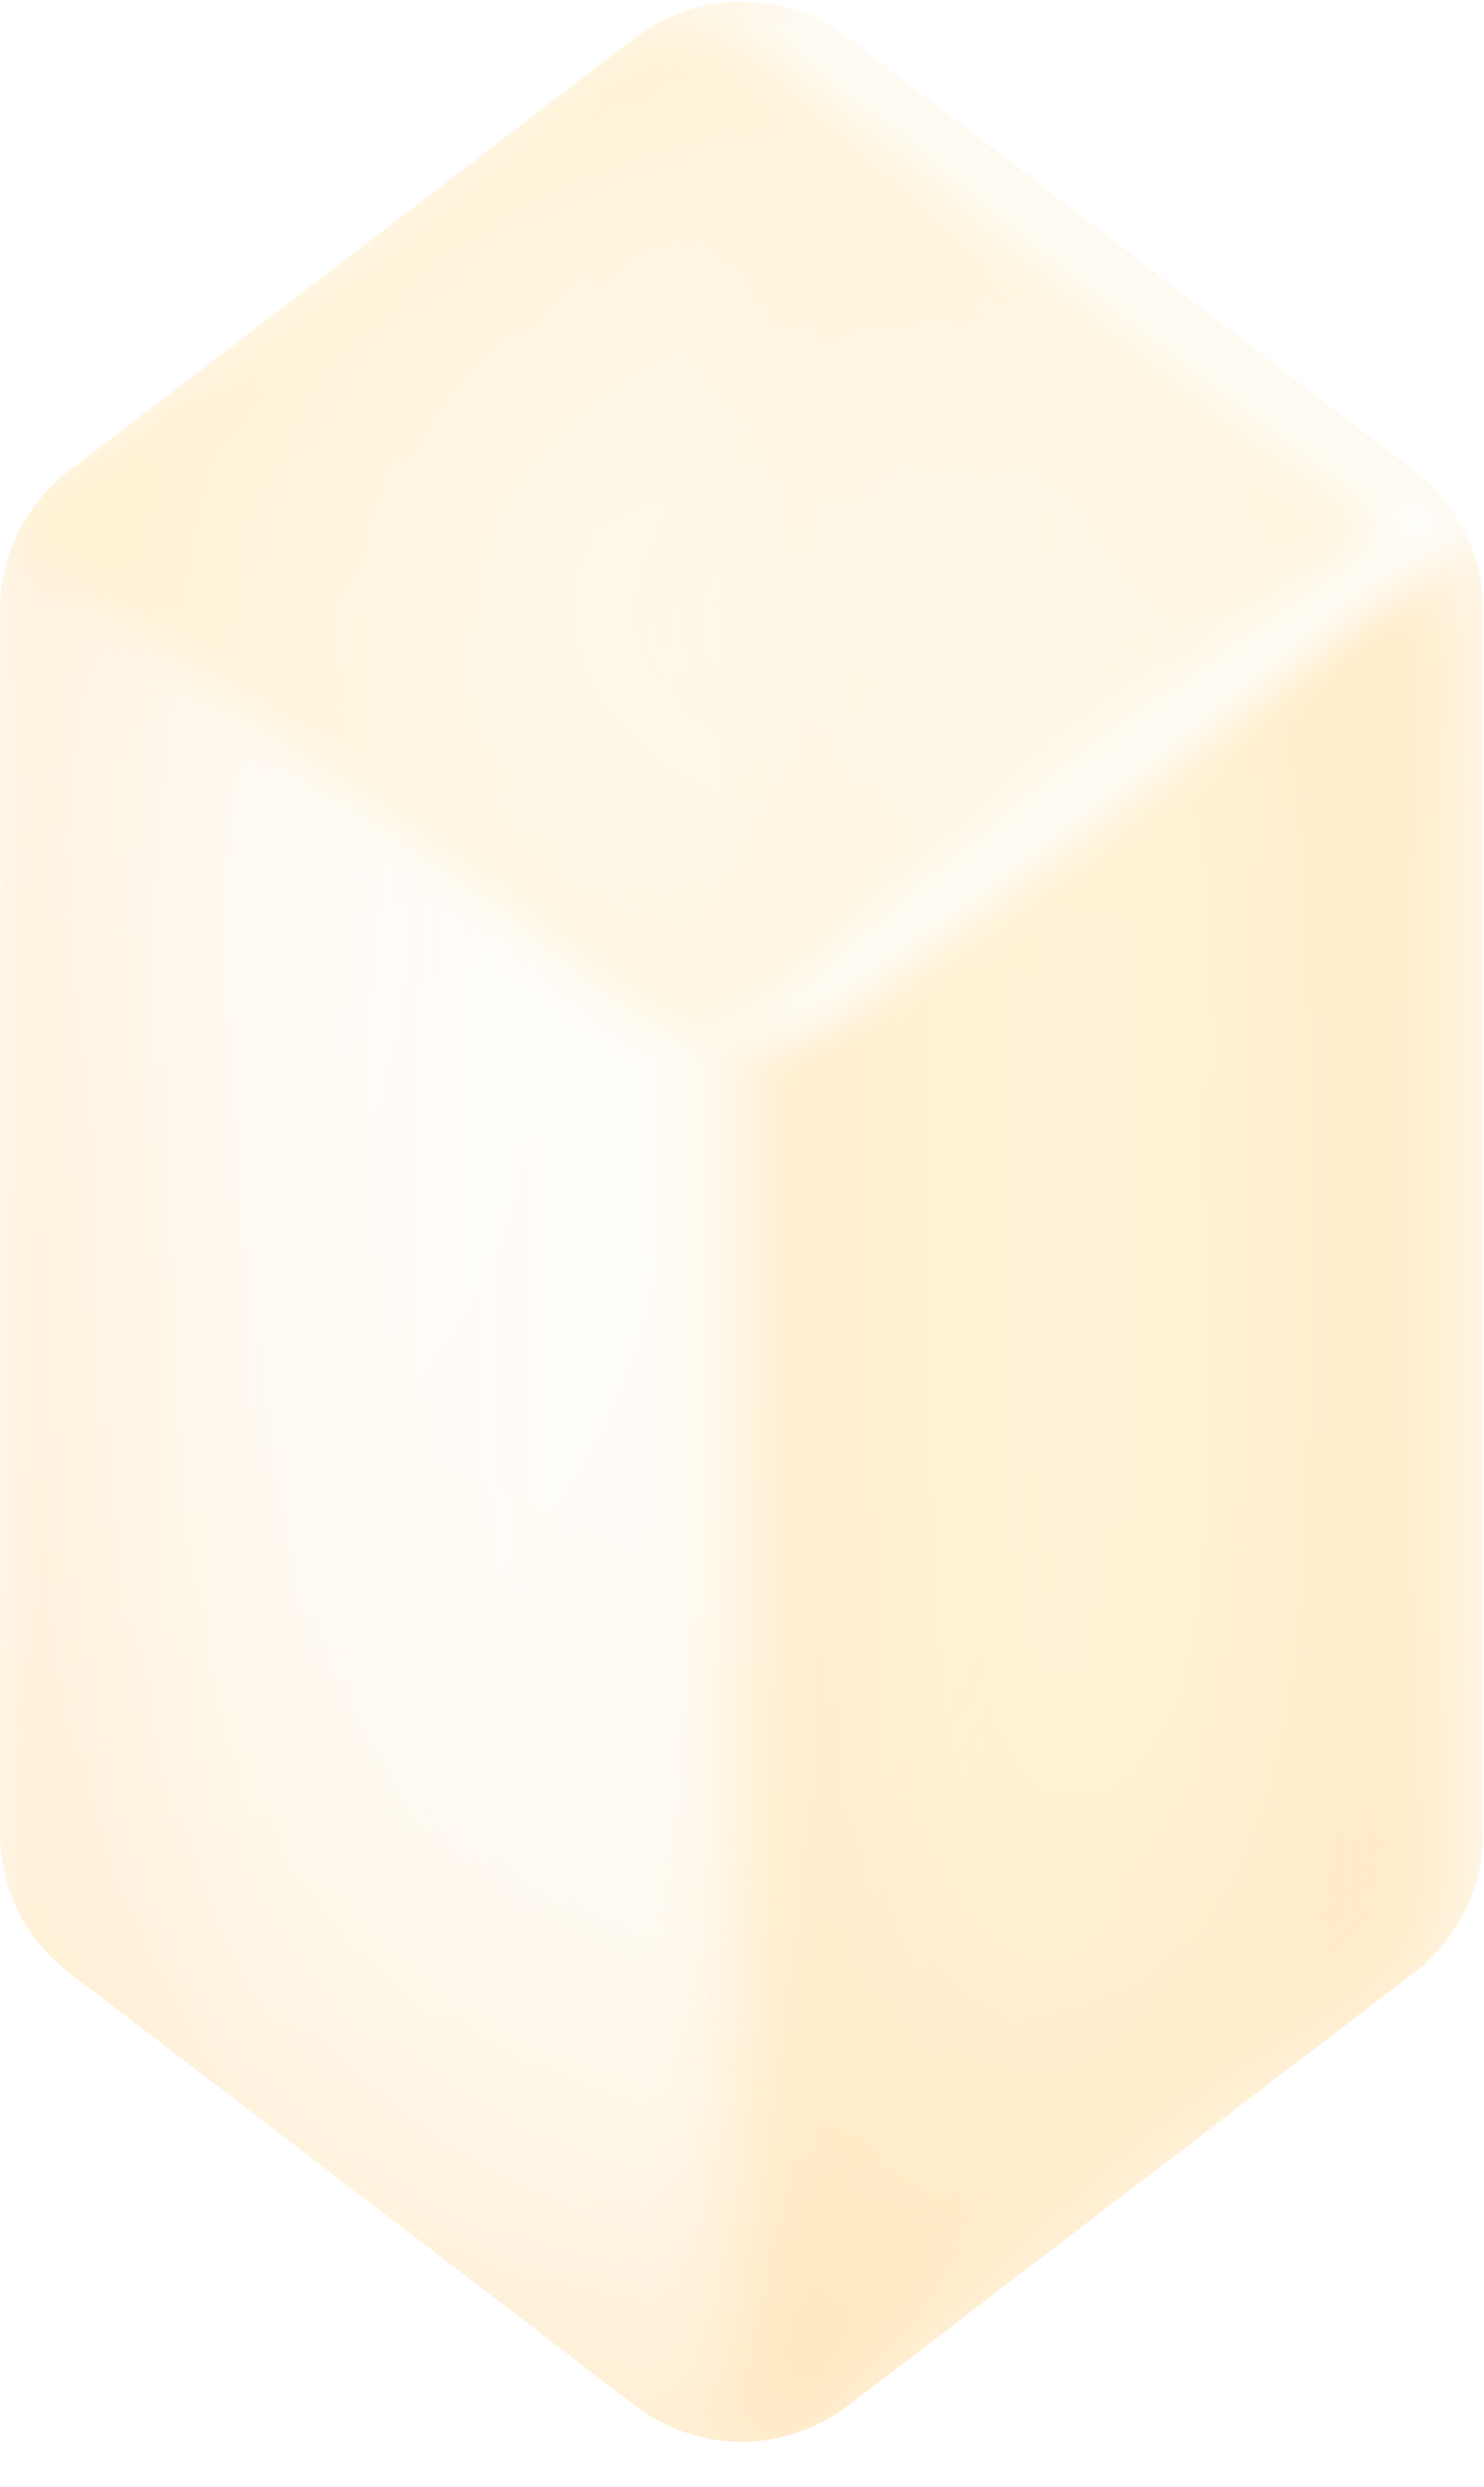
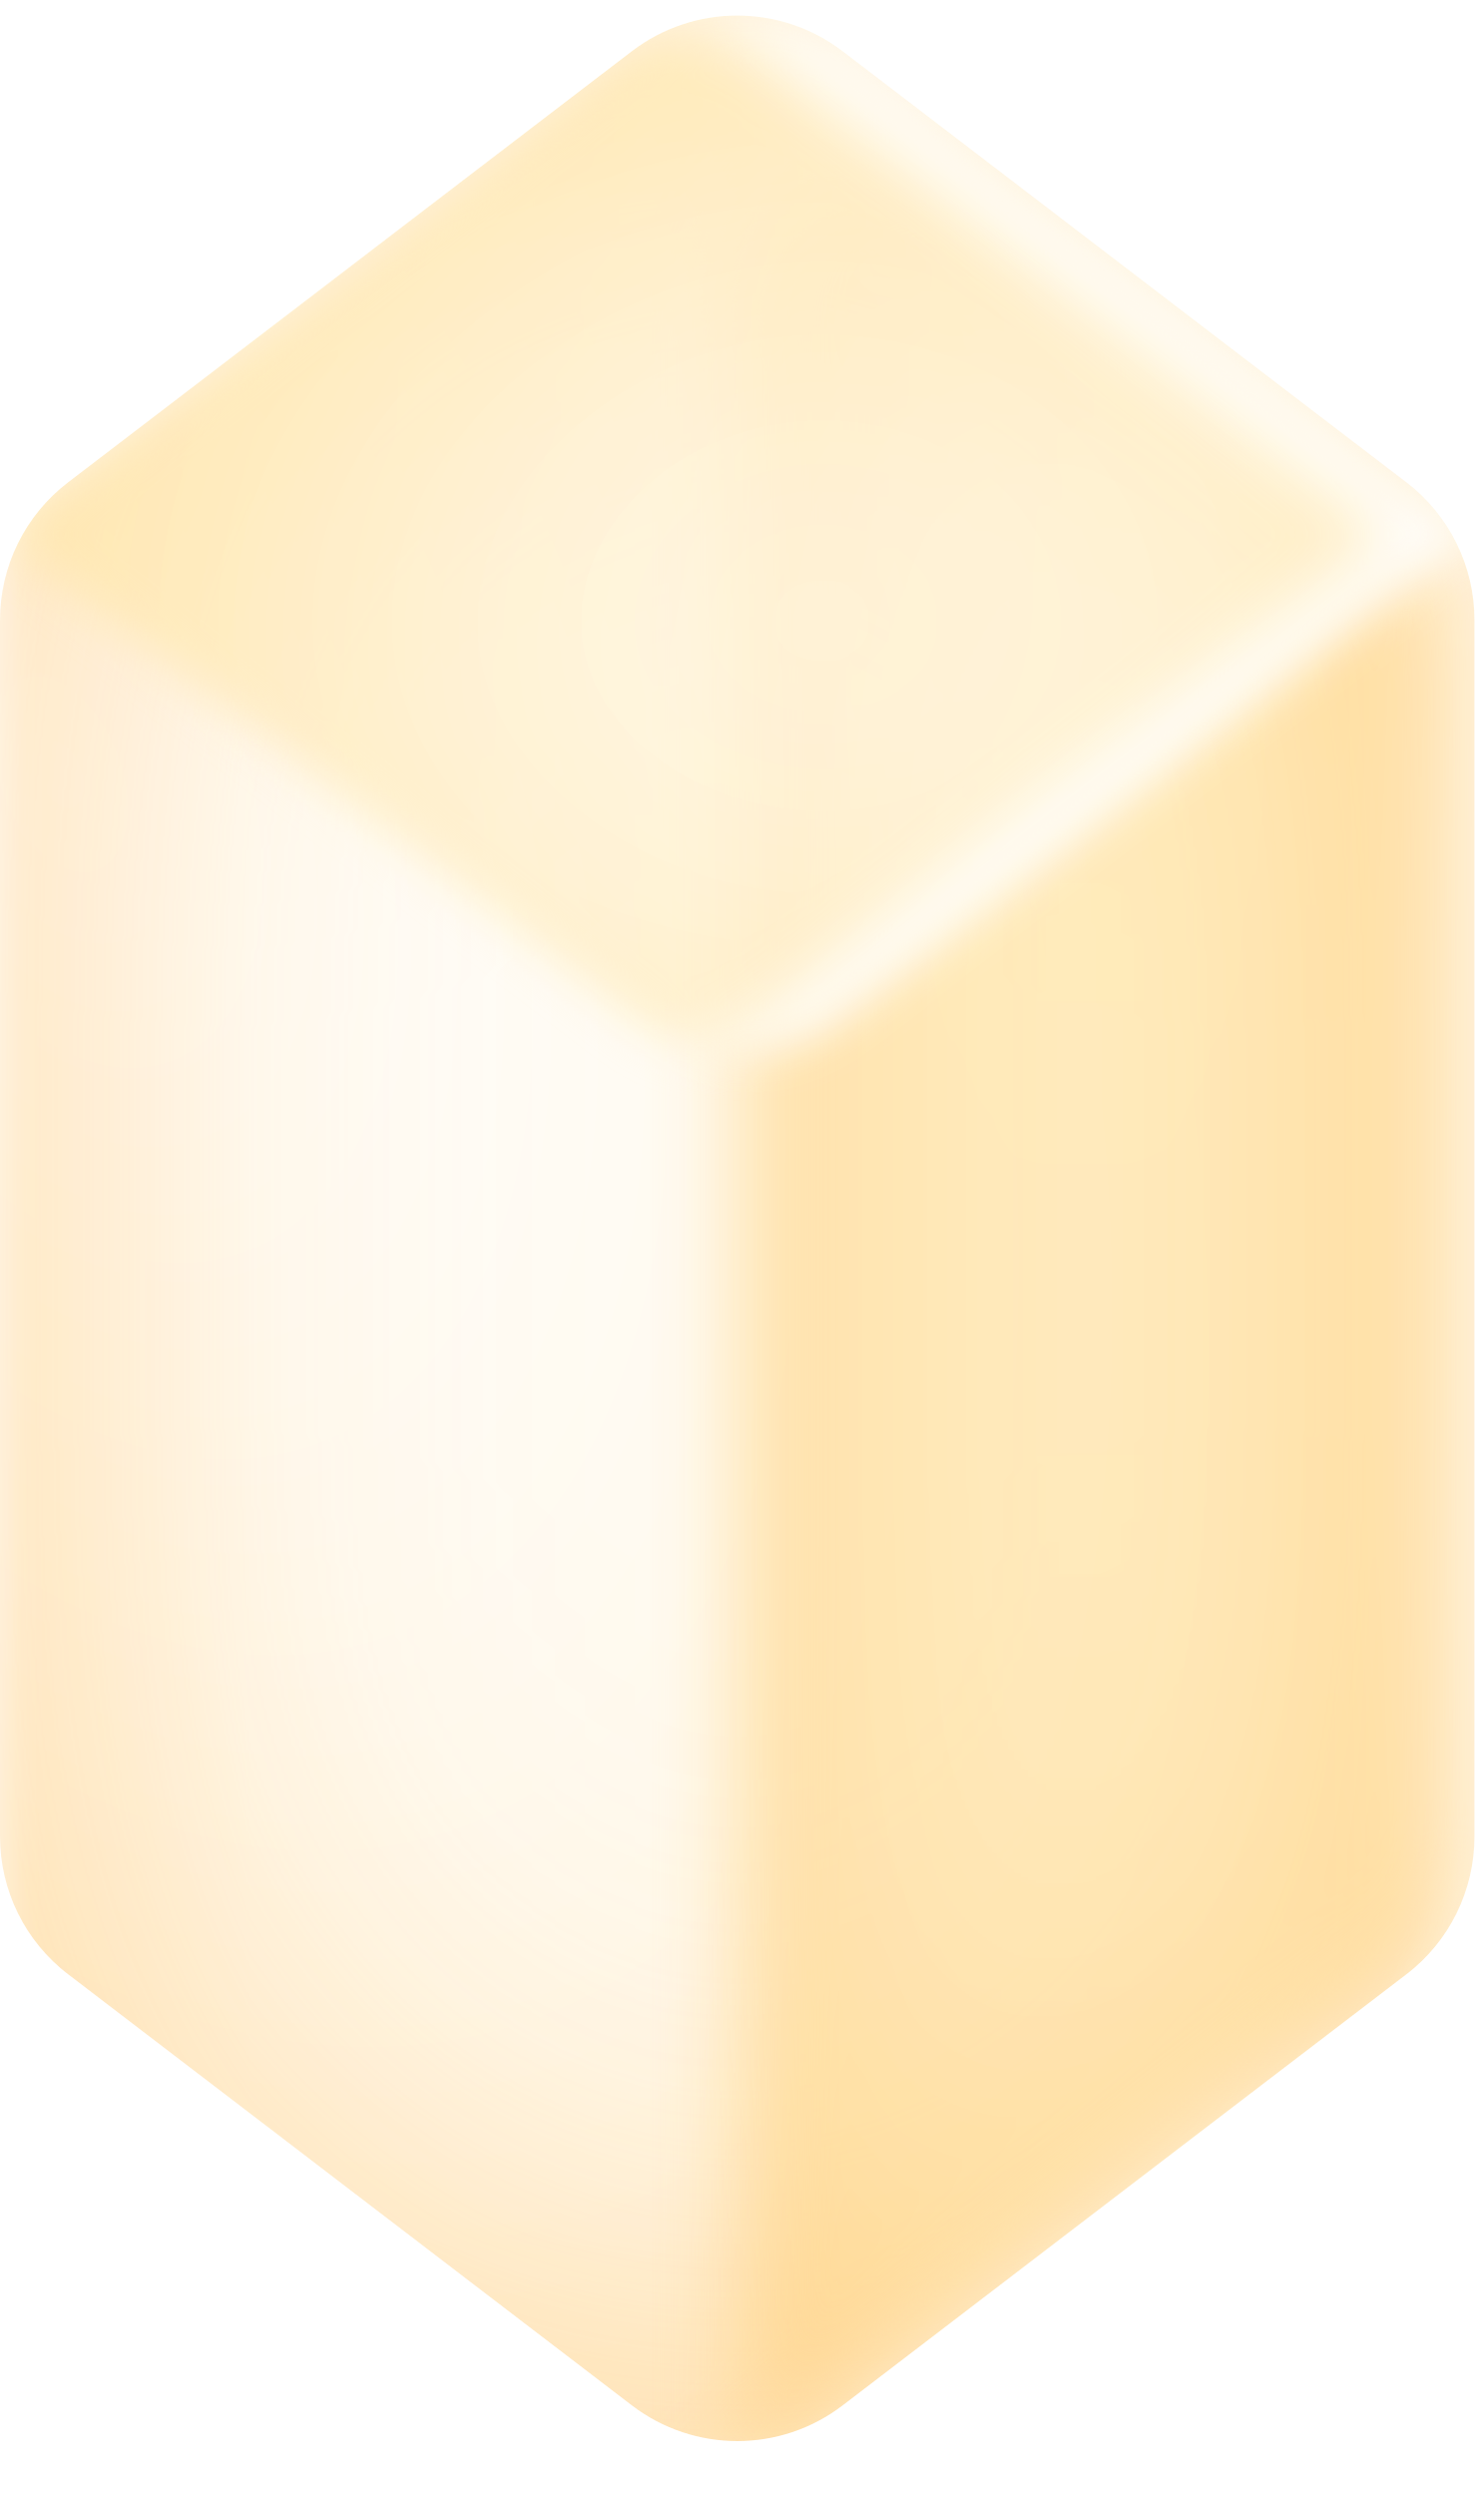
- <svg xmlns="http://www.w3.org/2000/svg" fill="none" height="57" viewBox="0 0 34 57" width="34">
-   <filter id="a" color-interpolation-filters="sRGB" filterUnits="userSpaceOnUse" height="56.929" width="35" x="-1" y=".036">
-     <feFlood flood-opacity="0" result="BackgroundImageFix" />
-     <feBlend in="SourceGraphic" in2="BackgroundImageFix" mode="normal" result="shape" />
-     <feColorMatrix in="SourceAlpha" result="hardAlpha" type="matrix" values="0 0 0 0 0 0 0 0 0 0 0 0 0 0 0 0 0 0 127 0" />
-     <feOffset />
-     <feGaussianBlur stdDeviation="10" />
-     <feComposite in2="hardAlpha" k2="-1" k3="1" operator="arithmetic" />
-     <feColorMatrix type="matrix" values="0 0 0 0 1 0 0 0 0 0.69 0 0 0 0 0.225 0 0 0 0.4 0" />
-     <feBlend in2="shape" mode="normal" result="effect1_innerShadow" />
-     <feColorMatrix in="SourceAlpha" result="hardAlpha" type="matrix" values="0 0 0 0 0 0 0 0 0 0 0 0 0 0 0 0 0 0 127 0" />
-     <feOffset dx="-1" dy="1" />
-     <feGaussianBlur stdDeviation=".5" />
-     <feComposite in2="hardAlpha" k2="-1" k3="1" operator="arithmetic" />
-     <feColorMatrix type="matrix" values="0 0 0 0 1 0 0 0 0 1 0 0 0 0 1 0 0 0 0.5 0" />
-     <feBlend in2="effect1_innerShadow" mode="normal" result="effect2_innerShadow" />
-   </filter>
-   <filter id="b" color-interpolation-filters="sRGB" filterUnits="userSpaceOnUse" height="57.913" width="21" x="15" y="1.087">
-     <feFlood flood-opacity="0" result="BackgroundImageFix" />
-     <feBlend in="SourceGraphic" in2="BackgroundImageFix" mode="normal" result="shape" />
-     <feColorMatrix in="SourceAlpha" result="hardAlpha" type="matrix" values="0 0 0 0 0 0 0 0 0 0 0 0 0 0 0 0 0 0 127 0" />
-     <feOffset />
-     <feGaussianBlur stdDeviation="10" />
-     <feComposite in2="hardAlpha" k2="-1" k3="1" operator="arithmetic" />
-     <feColorMatrix type="matrix" values="0 0 0 0 1 0 0 0 0 0.69 0 0 0 0 0.225 0 0 0 0.4 0" />
-     <feBlend in2="shape" mode="normal" result="effect1_innerShadow" />
-     <feColorMatrix in="SourceAlpha" result="hardAlpha" type="matrix" values="0 0 0 0 0 0 0 0 0 0 0 0 0 0 0 0 0 0 127 0" />
-     <feOffset dx="-1" dy="1" />
-     <feGaussianBlur stdDeviation=".5" />
-     <feComposite in2="hardAlpha" k2="-1" k3="1" operator="arithmetic" />
-     <feColorMatrix type="matrix" values="0 0 0 0 1 0 0 0 0 1 0 0 0 0 1 0 0 0 0.5 0" />
-     <feBlend in2="effect1_innerShadow" mode="normal" result="effect2_innerShadow" />
-     <feGaussianBlur result="effect3_foregroundBlur" stdDeviation="1" />
-   </filter>
-   <filter id="c" color-interpolation-filters="sRGB" filterUnits="userSpaceOnUse" height="26.929" width="37" x="-1" y="-.964">
-     <feFlood flood-opacity="0" result="BackgroundImageFix" />
-     <feBlend in="SourceGraphic" in2="BackgroundImageFix" mode="normal" result="shape" />
-     <feColorMatrix in="SourceAlpha" result="hardAlpha" type="matrix" values="0 0 0 0 0 0 0 0 0 0 0 0 0 0 0 0 0 0 127 0" />
-     <feOffset dx="2" dy="2" />
-     <feGaussianBlur stdDeviation="8" />
-     <feComposite in2="hardAlpha" k2="-1" k3="1" operator="arithmetic" />
-     <feColorMatrix type="matrix" values="0 0 0 0 1 0 0 0 0 0.72 0 0 0 0 3.33786e-08 0 0 0 0.2 0" />
-     <feBlend in2="shape" mode="normal" result="effect1_innerShadow" />
-     <feColorMatrix in="SourceAlpha" result="hardAlpha" type="matrix" values="0 0 0 0 0 0 0 0 0 0 0 0 0 0 0 0 0 0 127 0" />
-     <feOffset dx="-2" />
-     <feGaussianBlur stdDeviation=".5" />
-     <feComposite in2="hardAlpha" k2="-1" k3="1" operator="arithmetic" />
-     <feColorMatrix type="matrix" values="0 0 0 0 1 0 0 0 0 1 0 0 0 0 1 0 0 0 0.9 0" />
-     <feBlend in2="effect1_innerShadow" mode="normal" result="effect2_innerShadow" />
-     <feGaussianBlur result="effect3_foregroundBlur" stdDeviation=".5" />
-   </filter>
-   <radialGradient id="d" cx="0" cy="0" gradientTransform="matrix(15.44674 39.50003 -23.15516 9.054972 1.5 17.5)" gradientUnits="userSpaceOnUse" r="1">
-     <stop offset="0" stop-color="#fffffe" />
-     <stop offset="1" stop-color="#fff6e4" />
-   </radialGradient>
-   <radialGradient id="e" cx="0" cy="0" gradientTransform="matrix(0 70.5 -20.6638 0 25 6)" gradientUnits="userSpaceOnUse" r="1">
-     <stop offset="0" stop-color="#ffeab4" />
-     <stop offset="1" stop-color="#ffe7b4" />
-   </radialGradient>
-   <radialGradient id="f" cx="0" cy="0" gradientTransform="matrix(-40.99972 -8.450343 184.2531 -893.9665 30.4998 17.9502)" gradientUnits="userSpaceOnUse" r="1">
-     <stop offset=".036" stop-color="#fffaed" />
-     <stop offset="1" stop-color="#ffedc9" />
-   </radialGradient>
-   <mask id="g" height="56" maskUnits="userSpaceOnUse" width="34" x="0" y="0">
-     <path d="m0 13.977c0-1.246.581-2.421 1.57-3.177l13-9.941c1.434-1.097 3.425-1.097 4.86 0l13 9.941c.99.757 1.57 1.931 1.57 3.177v28.047c0 1.246-.581 2.421-1.57 3.177l-13 9.941c-1.434 1.097-3.425 1.097-4.86 0l-13-9.941c-.99-.757-1.57-1.931-1.57-3.177z" fill="#ff8080" opacity=".92" />
+ <svg xmlns="http://www.w3.org/2000/svg" width="44" height="74" viewBox="0 0 44 74" fill="none">
+   <mask id="mask0" mask-type="alpha" maskUnits="userSpaceOnUse" x="0" y="0" width="44" height="73">
+     <path opacity="0.92" d="M0 18.393C0 16.791 0.747 15.28 2.02 14.306L18.741 1.519C20.586 0.109 23.147 0.109 24.992 1.519L41.714 14.306C42.987 15.28 43.733 16.791 43.733 18.393V54.469C43.733 56.072 42.987 57.583 41.714 58.556L24.992 71.343C23.147 72.754 20.586 72.754 18.741 71.343L2.02 58.556C0.747 57.583 0 56.072 0 54.469V18.393Z" fill="#FF8080" />
  </mask>
-   <g mask="url(#g)">
-     <g filter="url(#a)">
-       <path d="m0 13.977c0-1.246.581-2.421 1.57-3.177l13-9.941c1.434-1.097 3.425-1.097 4.86 0l13 9.941c.99.757 1.57 1.931 1.57 3.177v28.047c0 1.246-.581 2.421-1.57 3.177l-13 9.941c-1.434 1.097-3.425 1.097-4.86 0l-13-9.941c-.99-.757-1.57-1.931-1.57-3.177z" fill="url(#d)" />
+   <g mask="url(#mask0)">
+     <g filter="url(#filter0_ii)">
+       <path d="M0 18.393C0 16.791 0.747 15.28 2.02 14.306L18.741 1.519C20.586 0.109 23.147 0.109 24.992 1.519L41.714 14.306C42.987 15.28 43.733 16.791 43.733 18.393V54.469C43.733 56.072 42.987 57.583 41.714 58.556L24.992 71.343C23.147 72.754 20.586 72.754 18.741 71.343L2.02 58.556C0.747 57.583 0 56.072 0 54.469V18.393Z" fill="url(#paint0_radial)" />
    </g>
-     <g filter="url(#b)">
-       <path d="m34 42.023v-28.047c0-1.246-.581-2.421-1.57-3.177l-9-6.882c-2.632-2.013-6.43-.136-6.43 3.177v49.906l15.43-11.799c.99-.757 1.57-1.931 1.57-3.177z" fill="url(#e)" fill-opacity=".8" />
+     <g filter="url(#filter1_iif)">
+       <path d="M43.733 54.469V18.393C43.733 16.791 42.987 15.28 41.714 14.306L30.137 5.454C26.752 2.865 21.867 5.279 21.867 9.541V73.733L41.714 58.556C42.987 57.583 43.733 56.072 43.733 54.469Z" fill="url(#paint1_radial)" fill-opacity="0.8" />
    </g>
-     <g filter="url(#c)">
-       <path d="m14.57.858-14.57 11.142 14.57 11.142c1.434 1.097 3.425 1.097 4.86 0l14.57-11.142-14.57-11.142c-1.434-1.097-3.425-1.097-4.86 0z" fill="url(#f)" fill-opacity=".8" />
+     <g filter="url(#filter2_iif)">
+       <path d="M18.741 1.519L0 15.851L18.741 30.183C20.586 31.593 23.147 31.593 24.992 30.183L43.733 15.851L24.992 1.519C23.147 0.109 20.586 0.109 18.741 1.519Z" fill="url(#paint2_radial)" fill-opacity="0.8" />
    </g>
  </g>
+   <defs>
+     <filter id="filter0_ii" x="-1.286" y="0.461" width="45.02" height="73.226" filterUnits="userSpaceOnUse" color-interpolation-filters="sRGB">
+       <feFlood flood-opacity="0" result="BackgroundImageFix" />
+       <feBlend mode="normal" in="SourceGraphic" in2="BackgroundImageFix" result="shape" />
+       <feColorMatrix in="SourceAlpha" type="matrix" values="0 0 0 0 0 0 0 0 0 0 0 0 0 0 0 0 0 0 127 0" result="hardAlpha" />
+       <feOffset />
+       <feGaussianBlur stdDeviation="12.863" />
+       <feComposite in2="hardAlpha" operator="arithmetic" k2="-1" k3="1" />
+       <feColorMatrix type="matrix" values="0 0 0 0 1 0 0 0 0 0.69 0 0 0 0 0.225 0 0 0 0.4 0" />
+       <feBlend mode="normal" in2="shape" result="effect1_innerShadow" />
+       <feColorMatrix in="SourceAlpha" type="matrix" values="0 0 0 0 0 0 0 0 0 0 0 0 0 0 0 0 0 0 127 0" result="hardAlpha" />
+       <feOffset dx="-1.286" dy="1.286" />
+       <feGaussianBlur stdDeviation="0.643" />
+       <feComposite in2="hardAlpha" operator="arithmetic" k2="-1" k3="1" />
+       <feColorMatrix type="matrix" values="0 0 0 0 1 0 0 0 0 1 0 0 0 0 1 0 0 0 0.5 0" />
+       <feBlend mode="normal" in2="effect1_innerShadow" result="effect2_innerShadow" />
+     </filter>
+     <filter id="filter1_iif" x="19.294" y="1.814" width="27.012" height="74.492" filterUnits="userSpaceOnUse" color-interpolation-filters="sRGB">
+       <feFlood flood-opacity="0" result="BackgroundImageFix" />
+       <feBlend mode="normal" in="SourceGraphic" in2="BackgroundImageFix" result="shape" />
+       <feColorMatrix in="SourceAlpha" type="matrix" values="0 0 0 0 0 0 0 0 0 0 0 0 0 0 0 0 0 0 127 0" result="hardAlpha" />
+       <feOffset />
+       <feGaussianBlur stdDeviation="12.863" />
+       <feComposite in2="hardAlpha" operator="arithmetic" k2="-1" k3="1" />
+       <feColorMatrix type="matrix" values="0 0 0 0 1 0 0 0 0 0.69 0 0 0 0 0.225 0 0 0 0.4 0" />
+       <feBlend mode="normal" in2="shape" result="effect1_innerShadow" />
+       <feColorMatrix in="SourceAlpha" type="matrix" values="0 0 0 0 0 0 0 0 0 0 0 0 0 0 0 0 0 0 127 0" result="hardAlpha" />
+       <feOffset dx="-1.286" dy="1.286" />
+       <feGaussianBlur stdDeviation="0.643" />
+       <feComposite in2="hardAlpha" operator="arithmetic" k2="-1" k3="1" />
+       <feColorMatrix type="matrix" values="0 0 0 0 1 0 0 0 0 1 0 0 0 0 1 0 0 0 0.5 0" />
+       <feBlend mode="normal" in2="effect1_innerShadow" result="effect2_innerShadow" />
+       <feGaussianBlur stdDeviation="1.286" result="effect3_foregroundBlur" />
+     </filter>
+     <filter id="filter2_iif" x="-1.286" y="-0.825" width="47.592" height="34.638" filterUnits="userSpaceOnUse" color-interpolation-filters="sRGB">
+       <feFlood flood-opacity="0" result="BackgroundImageFix" />
+       <feBlend mode="normal" in="SourceGraphic" in2="BackgroundImageFix" result="shape" />
+       <feColorMatrix in="SourceAlpha" type="matrix" values="0 0 0 0 0 0 0 0 0 0 0 0 0 0 0 0 0 0 127 0" result="hardAlpha" />
+       <feOffset dx="2.573" dy="2.573" />
+       <feGaussianBlur stdDeviation="10.29" />
+       <feComposite in2="hardAlpha" operator="arithmetic" k2="-1" k3="1" />
+       <feColorMatrix type="matrix" values="0 0 0 0 1 0 0 0 0 0.72 0 0 0 0 3.33786e-08 0 0 0 0.2 0" />
+       <feBlend mode="normal" in2="shape" result="effect1_innerShadow" />
+       <feColorMatrix in="SourceAlpha" type="matrix" values="0 0 0 0 0 0 0 0 0 0 0 0 0 0 0 0 0 0 127 0" result="hardAlpha" />
+       <feOffset dx="-2.573" />
+       <feGaussianBlur stdDeviation="0.643" />
+       <feComposite in2="hardAlpha" operator="arithmetic" k2="-1" k3="1" />
+       <feColorMatrix type="matrix" values="0 0 0 0 1 0 0 0 0 1 0 0 0 0 1 0 0 0 0.9 0" />
+       <feBlend mode="normal" in2="effect1_innerShadow" result="effect2_innerShadow" />
+       <feGaussianBlur stdDeviation="0.643" result="effect3_foregroundBlur" />
+     </filter>
+     <radialGradient id="paint0_radial" cx="0" cy="0" r="1" gradientUnits="userSpaceOnUse" gradientTransform="translate(1.92941 22.9255) rotate(68.6417) scale(54.5546 31.9803)">
+       <stop stop-color="#FFFFFE" />
+       <stop offset="1" stop-color="#FFF6E4" />
+     </radialGradient>
+     <radialGradient id="paint1_radial" cx="0" cy="0" r="1" gradientUnits="userSpaceOnUse" gradientTransform="translate(32.1569 8.13331) rotate(90) scale(90.6824 26.5793)">
+       <stop stop-color="#FFEAB4" />
+       <stop offset="1" stop-color="#FFE7B4" />
+     </radialGradient>
+     <radialGradient id="paint2_radial" cx="0" cy="0" r="1" gradientUnits="userSpaceOnUse" gradientTransform="translate(39.2311 23.5046) rotate(-168.354) scale(53.8454 1174.06)">
+       <stop offset="0.036" stop-color="#FFFAED" />
+       <stop offset="1" stop-color="#FFEDC9" />
+     </radialGradient>
+   </defs>
</svg>
